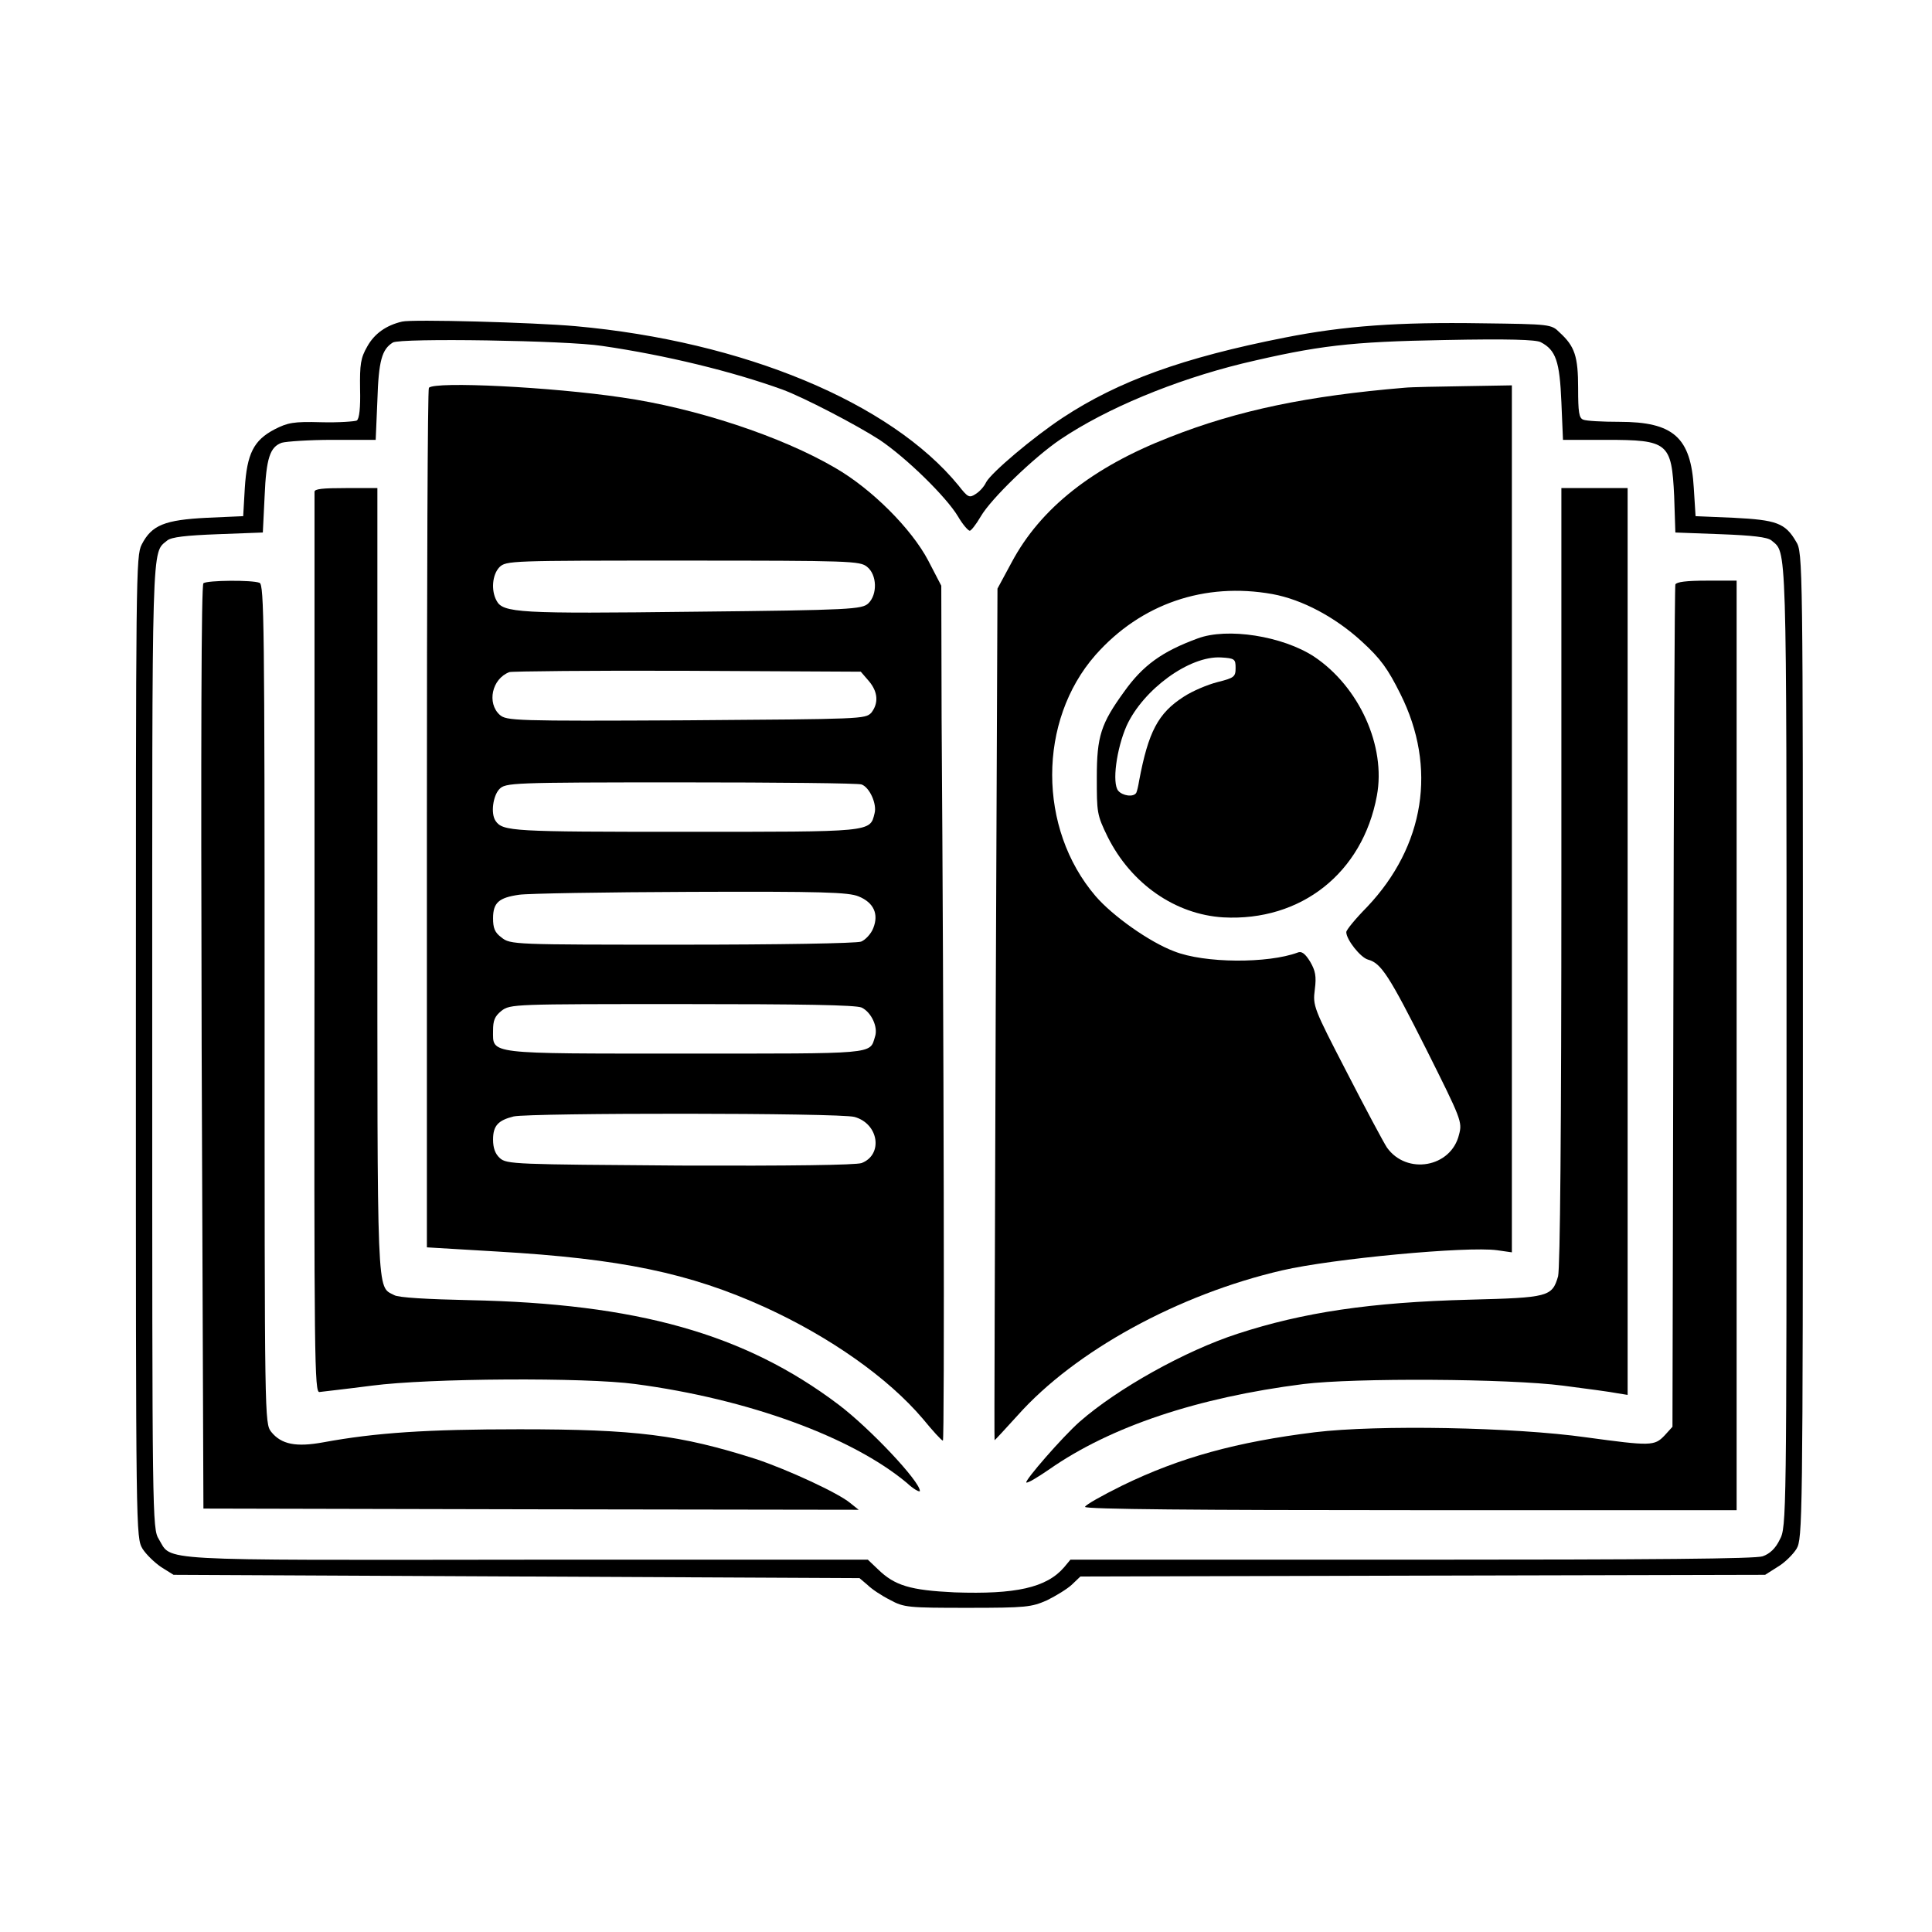
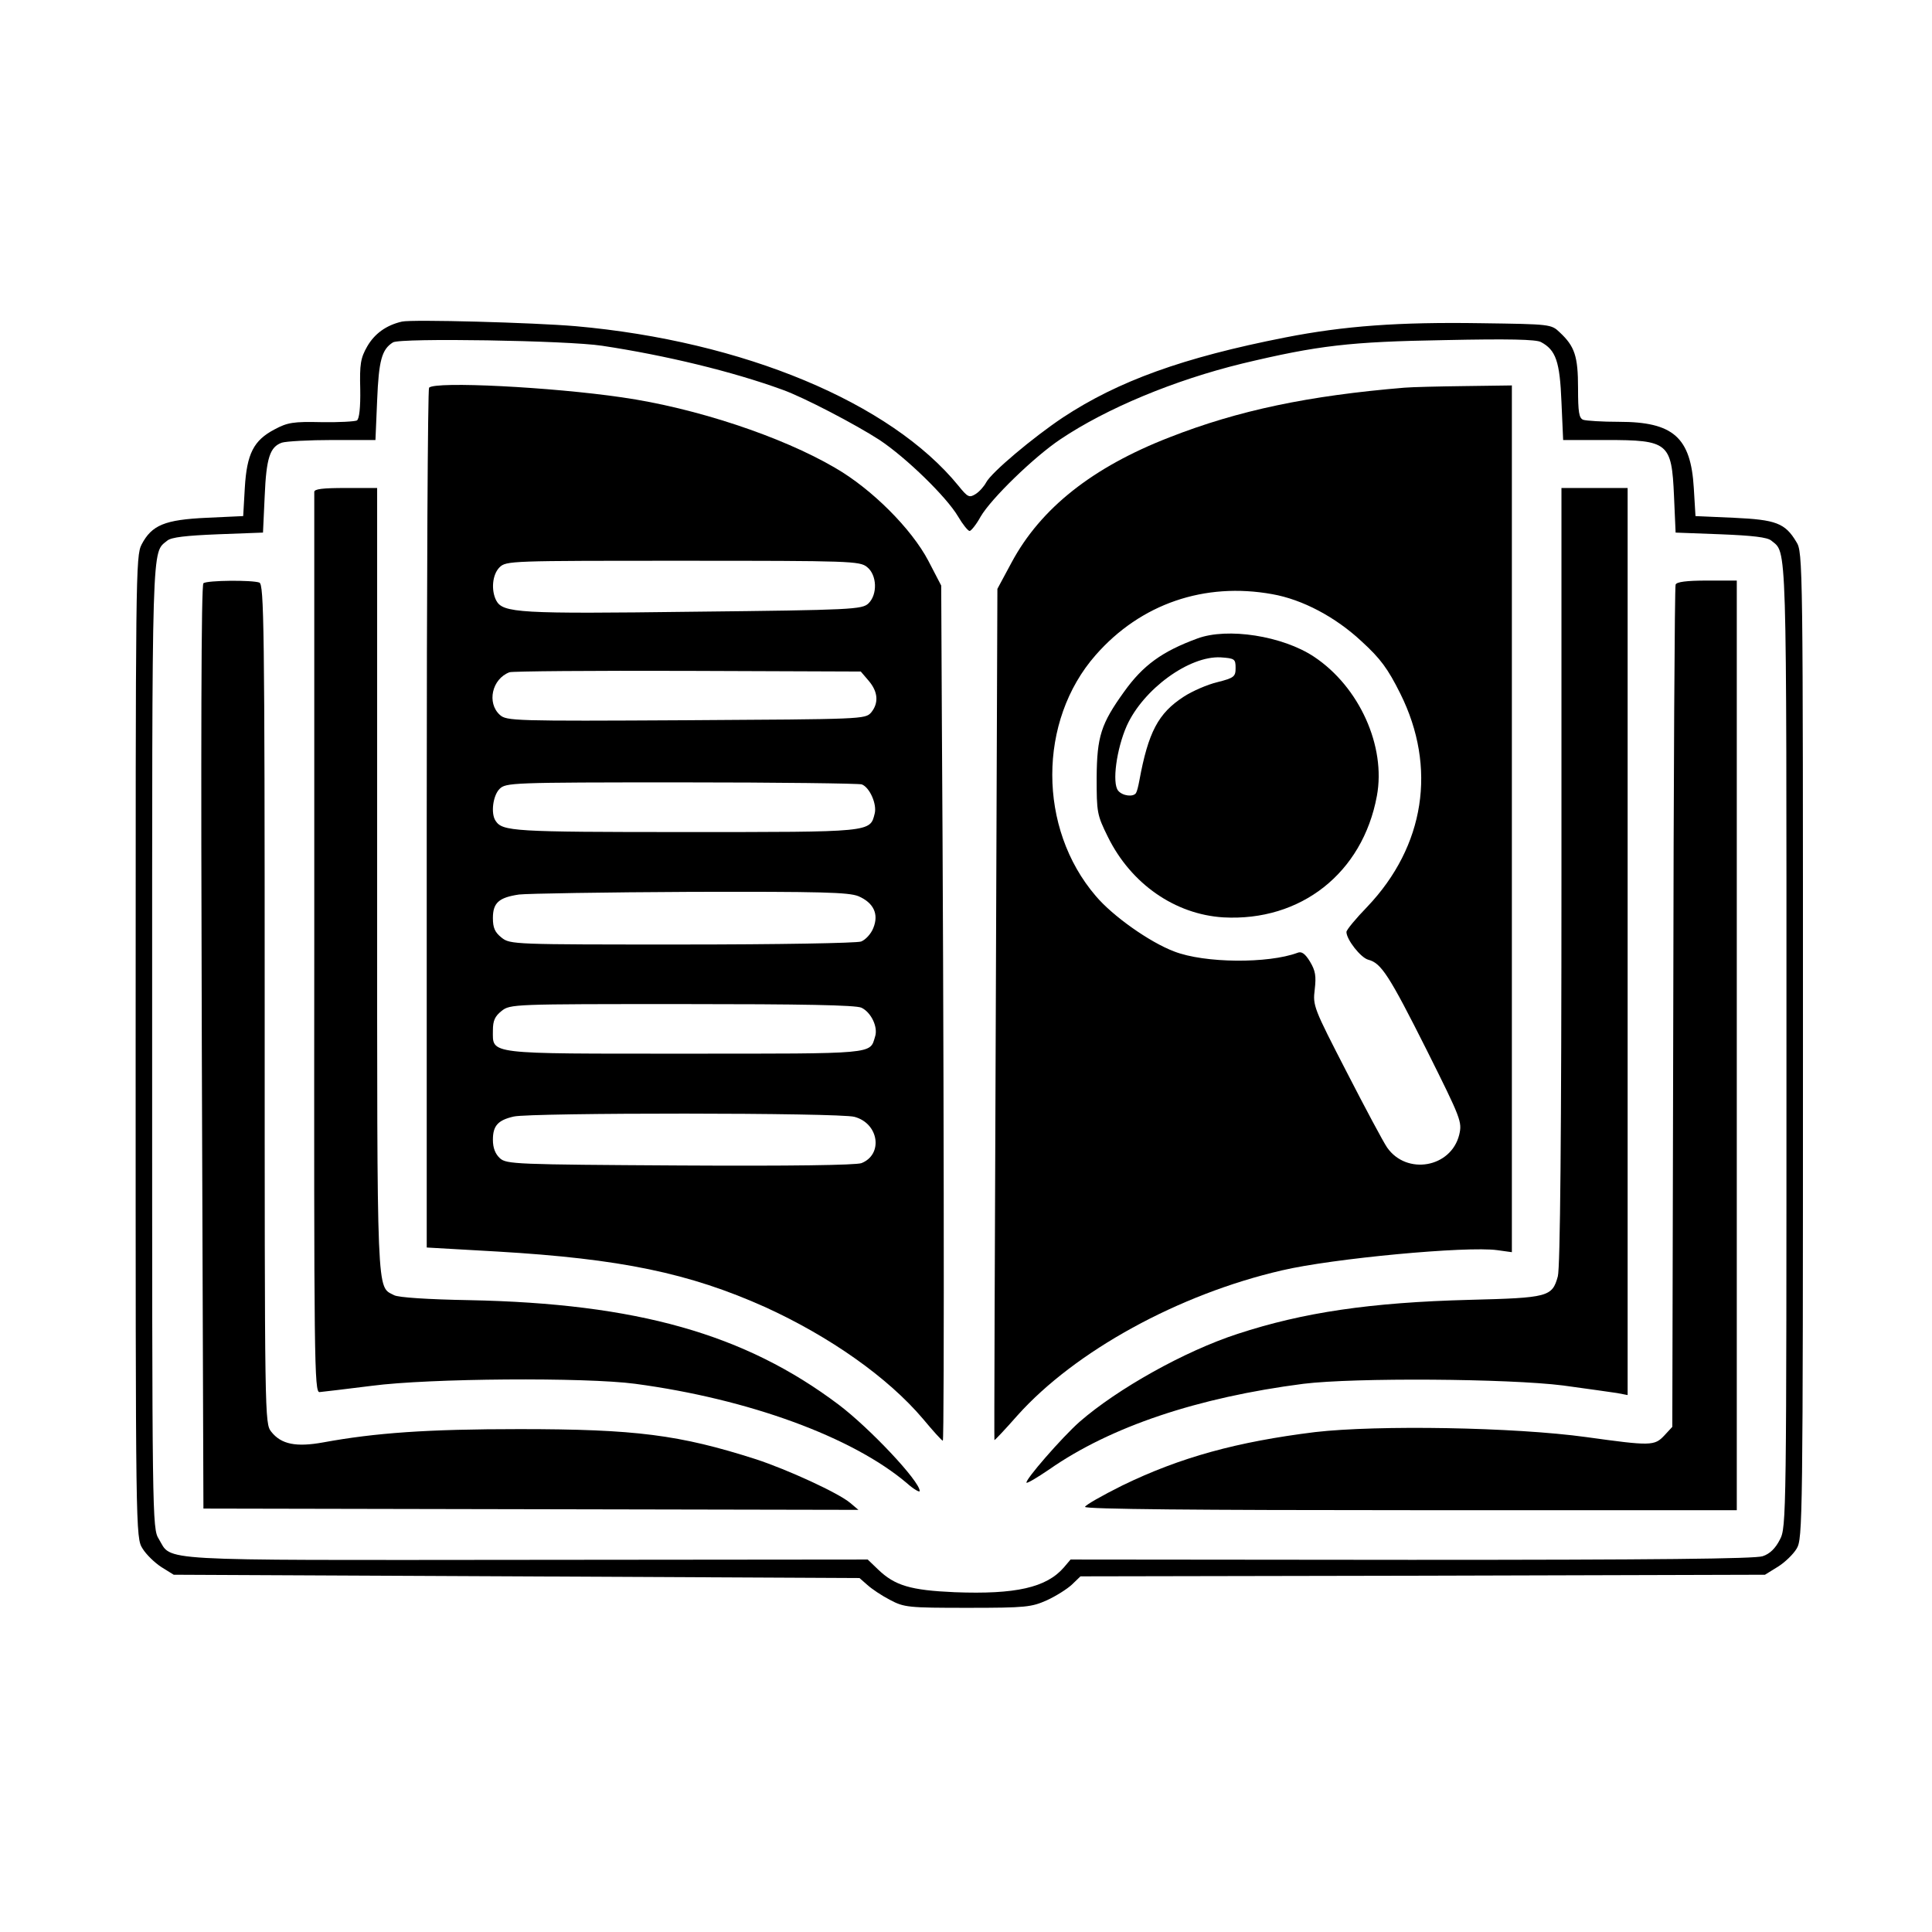
<svg xmlns="http://www.w3.org/2000/svg" width="24" height="24" viewBox="0 0 24 24">
-   <path d="M4.995 3.995C4.797 4.041 4.651 4.145 4.563 4.303C4.479 4.448 4.469 4.527 4.473 4.833C4.479 5.063 4.464 5.203 4.432 5.224C4.412 5.235 4.208 5.251 3.989 5.245C3.645 5.235 3.573 5.251 3.412 5.333C3.151 5.469 3.068 5.636 3.041 6.063L3.021 6.412L2.568 6.432C2.047 6.459 1.885 6.521 1.76 6.765C1.688 6.907 1.688 7.131 1.688 13.005C1.688 19.068 1.688 19.099 1.771 19.24C1.817 19.312 1.921 19.412 2.005 19.469L2.156 19.563L10.677 19.604L10.776 19.688C10.828 19.74 10.953 19.823 11.057 19.875C11.229 19.969 11.281 19.973 12.021 19.973C12.749 19.973 12.812 19.964 13.005 19.88C13.12 19.823 13.255 19.74 13.312 19.688L13.421 19.584L17.672 19.573L21.927 19.563L22.083 19.464C22.172 19.412 22.276 19.307 22.317 19.24C22.391 19.115 22.396 18.921 22.396 12.984C22.396 6.989 22.396 6.86 22.312 6.729C22.177 6.495 22.063 6.459 21.536 6.432L21.063 6.412L21.041 6.063C21.005 5.432 20.787 5.24 20.115 5.24C19.901 5.24 19.703 5.229 19.667 5.213C19.615 5.193 19.604 5.12 19.604 4.823C19.604 4.427 19.563 4.303 19.375 4.131C19.271 4.027 19.26 4.027 18.401 4.016C17.375 4 16.703 4.047 15.964 4.193C14.693 4.443 13.891 4.735 13.203 5.188C12.833 5.432 12.317 5.869 12.251 5.989C12.224 6.047 12.167 6.109 12.115 6.14C12.041 6.188 12.021 6.177 11.907 6.031C11.063 5 9.235 4.24 7.151 4.052C6.625 4.005 5.12 3.964 4.995 3.995M7.479 4.297C8.271 4.412 9.099 4.615 9.719 4.839C9.984 4.937 10.636 5.276 10.927 5.464C11.26 5.688 11.755 6.172 11.901 6.416C11.959 6.516 12.027 6.593 12.047 6.593C12.063 6.593 12.125 6.516 12.183 6.416C12.312 6.193 12.849 5.677 13.172 5.459C13.745 5.073 14.588 4.724 15.432 4.516C16.375 4.292 16.771 4.245 17.943 4.224C18.74 4.208 19.083 4.219 19.14 4.251C19.328 4.349 19.375 4.489 19.396 4.995L19.416 5.464L19.953 5.464C20.724 5.464 20.765 5.5 20.797 6.161L20.812 6.615L21.375 6.636C21.771 6.651 21.953 6.672 22.005 6.713C22.197 6.88 22.193 6.604 22.193 12.984C22.193 18.849 22.193 18.973 22.109 19.125C22.057 19.235 21.984 19.303 21.896 19.333C21.803 19.364 20.573 19.375 17.531 19.375L13.297 19.375L13.219 19.469C13 19.724 12.615 19.807 11.86 19.781C11.307 19.755 11.115 19.697 10.907 19.495L10.781 19.375L6.536 19.375C1.855 19.38 2.14 19.396 1.973 19.12C1.891 18.989 1.891 18.864 1.891 12.995C1.891 6.604 1.88 6.88 2.079 6.713C2.131 6.672 2.307 6.651 2.708 6.636L3.265 6.615L3.287 6.167C3.307 5.688 3.355 5.552 3.5 5.5C3.557 5.484 3.839 5.464 4.131 5.464L4.667 5.464L4.688 4.973C4.703 4.479 4.745 4.339 4.88 4.255C4.973 4.197 7.047 4.229 7.479 4.297" />
-   <path d="M5.328 4.817C5.312 4.828 5.303 7.24 5.303 10.172L5.303 15.495L6.177 15.547C7.708 15.636 8.563 15.812 9.505 16.24C10.312 16.609 11.031 17.115 11.464 17.625C11.588 17.776 11.697 17.896 11.713 17.896C11.735 17.896 11.724 12.697 11.697 8.917L11.693 7.276L11.531 6.964C11.323 6.568 10.828 6.073 10.375 5.812C9.708 5.421 8.64 5.068 7.724 4.937C6.849 4.807 5.407 4.735 5.328 4.817M10.771 7.041C10.896 7.14 10.901 7.385 10.787 7.495C10.708 7.568 10.588 7.579 8.62 7.599C6.448 7.625 6.245 7.615 6.167 7.459C6.099 7.333 6.115 7.14 6.203 7.047C6.287 6.964 6.339 6.964 8.484 6.964C10.568 6.964 10.683 6.969 10.771 7.041M10.792 8.459C10.907 8.593 10.917 8.735 10.823 8.855C10.745 8.932 10.719 8.932 8.521 8.948C6.385 8.959 6.292 8.953 6.208 8.88C6.047 8.735 6.109 8.432 6.328 8.349C6.36 8.339 7.36 8.328 8.541 8.333L10.693 8.344ZM10.703 9.745C10.803 9.781 10.896 9.989 10.864 10.104C10.807 10.339 10.839 10.333 8.505 10.333C6.369 10.333 6.245 10.328 6.156 10.197C6.093 10.104 6.125 9.885 6.203 9.803C6.281 9.724 6.339 9.719 8.464 9.719C9.656 9.719 10.667 9.729 10.703 9.745M10.667 11.136C10.855 11.213 10.917 11.355 10.849 11.527C10.823 11.599 10.749 11.677 10.697 11.697C10.64 11.719 9.656 11.735 8.469 11.735C6.38 11.735 6.339 11.735 6.229 11.645C6.145 11.584 6.125 11.527 6.125 11.407C6.125 11.213 6.197 11.151 6.448 11.115C6.552 11.099 7.511 11.083 8.579 11.079C10.208 11.073 10.541 11.083 10.667 11.136M10.703 12.516C10.823 12.573 10.912 12.76 10.869 12.88C10.803 13.099 10.891 13.088 8.516 13.088C6.031 13.088 6.125 13.099 6.125 12.803C6.125 12.677 6.145 12.625 6.229 12.557C6.339 12.473 6.38 12.473 8.469 12.473C9.964 12.473 10.625 12.484 10.703 12.516M10.615 13.875C10.917 13.959 10.973 14.344 10.703 14.448C10.625 14.473 9.823 14.484 8.443 14.479C6.401 14.464 6.292 14.464 6.208 14.385C6.151 14.333 6.125 14.26 6.125 14.156C6.125 13.984 6.188 13.917 6.38 13.869C6.593 13.823 10.432 13.823 10.615 13.875M17.443 4.817C16.255 4.917 15.385 5.093 14.527 5.432C13.573 5.803 12.927 6.312 12.568 6.984L12.391 7.312L12.369 12.593C12.36 15.5 12.349 17.88 12.355 17.891C12.36 17.891 12.484 17.755 12.64 17.584C13.355 16.781 14.64 16.079 15.927 15.781C16.552 15.636 18.224 15.479 18.599 15.531L18.781 15.557L18.781 4.787L18.197 4.797C17.875 4.803 17.536 4.807 17.443 4.817M15.807 7.38C16.177 7.448 16.588 7.667 16.917 7.969C17.151 8.183 17.24 8.307 17.396 8.62C17.855 9.536 17.697 10.511 16.984 11.265C16.839 11.412 16.724 11.552 16.724 11.579C16.724 11.672 16.901 11.896 16.995 11.921C17.156 11.964 17.255 12.115 17.724 13.047C18.151 13.901 18.167 13.937 18.125 14.093C18.027 14.505 17.473 14.599 17.229 14.255C17.188 14.193 16.959 13.765 16.729 13.317C16.317 12.521 16.307 12.495 16.333 12.292C16.355 12.125 16.339 12.057 16.276 11.948C16.213 11.844 16.167 11.812 16.12 11.833C15.755 11.969 14.964 11.969 14.584 11.817C14.281 11.703 13.823 11.38 13.609 11.131C12.891 10.292 12.891 8.953 13.609 8.136C14.172 7.5 14.964 7.229 15.807 7.38" />
-   <path d="M14.875 7.932C14.437 8.093 14.197 8.265 13.964 8.593C13.677 8.989 13.625 9.145 13.625 9.656C13.625 10.093 13.625 10.12 13.76 10.396C14.052 10.979 14.599 11.36 15.197 11.396C16.161 11.448 16.927 10.844 17.104 9.885C17.219 9.271 16.885 8.531 16.323 8.156C15.932 7.901 15.245 7.792 14.875 7.932M15.349 8.297C15.349 8.407 15.333 8.421 15.125 8.473C15 8.505 14.812 8.584 14.703 8.656C14.385 8.86 14.265 9.093 14.151 9.697C14.14 9.765 14.125 9.828 14.115 9.849C14.079 9.907 13.943 9.885 13.891 9.823C13.812 9.729 13.869 9.303 13.995 9.016C14.203 8.563 14.776 8.145 15.167 8.167C15.339 8.177 15.349 8.188 15.349 8.297M3.907 6.109L3.907 11.735C3.901 16.932 3.907 17.303 3.969 17.292C4.005 17.287 4.297 17.255 4.62 17.213C5.328 17.12 7.276 17.109 7.891 17.193C9.303 17.38 10.588 17.855 11.265 18.421C11.349 18.5 11.427 18.541 11.427 18.521C11.427 18.401 10.803 17.74 10.416 17.448C9.251 16.568 7.912 16.193 5.828 16.151C5.323 16.14 4.943 16.12 4.896 16.088C4.677 15.973 4.688 16.197 4.688 10.932L4.688 6.063L4.297 6.063C4.011 6.063 3.907 6.073 3.907 6.109M19.396 10.88C19.396 14.099 19.38 15.749 19.355 15.855C19.281 16.109 19.235 16.12 18.26 16.145C17.021 16.177 16.188 16.303 15.375 16.568C14.719 16.781 13.88 17.251 13.412 17.661C13.193 17.855 12.729 18.391 12.749 18.416C12.765 18.427 12.885 18.355 13.031 18.255C13.797 17.719 14.88 17.36 16.193 17.193C16.828 17.115 18.735 17.125 19.416 17.213C19.713 17.251 20.016 17.292 20.088 17.307L20.219 17.328L20.219 6.063L19.396 6.063Z" />
-   <path d="M2.527 7.245C2.5 7.265 2.495 9.208 2.505 13.005L2.527 18.74L6.593 18.749L10.667 18.755L10.563 18.672C10.416 18.547 9.781 18.255 9.391 18.125C8.443 17.823 7.896 17.755 6.453 17.755C5.307 17.755 4.667 17.797 4.016 17.917C3.677 17.979 3.495 17.943 3.369 17.787C3.287 17.677 3.287 17.661 3.287 12.473C3.287 7.76 3.281 7.26 3.224 7.24C3.131 7.203 2.579 7.208 2.527 7.245M20.812 7.26C20.803 7.292 20.792 9.656 20.787 12.521L20.776 17.724L20.677 17.833C20.552 17.964 20.505 17.964 19.703 17.855C18.812 17.729 17.115 17.697 16.333 17.792C15.364 17.912 14.661 18.104 13.943 18.453C13.688 18.579 13.479 18.697 13.479 18.719C13.479 18.749 14.896 18.76 17.527 18.76L21.573 18.76L21.573 7.213L21.203 7.213C20.948 7.213 20.828 7.229 20.812 7.26" />
+   <path d="M4.993 3.995C4.796 4.04 4.652 4.147 4.562 4.303C4.479 4.447 4.467 4.525 4.475 4.833C4.479 5.063 4.463 5.203 4.434 5.223C4.41 5.236 4.208 5.248 3.99 5.244C3.645 5.236 3.571 5.248 3.411 5.334C3.152 5.47 3.066 5.634 3.041 6.062L3.021 6.411L2.568 6.432C2.047 6.456 1.886 6.522 1.759 6.764C1.685 6.908 1.685 7.13 1.685 13.007C1.685 19.068 1.685 19.101 1.771 19.237C1.816 19.311 1.923 19.414 2.005 19.467L2.158 19.562L6.419 19.582L10.677 19.603L10.775 19.689C10.829 19.738 10.952 19.821 11.055 19.874C11.232 19.968 11.281 19.973 12.021 19.973C12.748 19.973 12.814 19.964 13.007 19.878C13.122 19.825 13.258 19.738 13.315 19.685L13.422 19.582L17.671 19.574L21.925 19.562L22.085 19.463C22.171 19.41 22.278 19.307 22.319 19.237C22.393 19.114 22.397 18.921 22.397 12.986C22.397 6.99 22.397 6.859 22.315 6.732C22.175 6.497 22.06 6.456 21.538 6.432L21.062 6.411L21.041 6.062C21.004 5.433 20.786 5.24 20.112 5.24C19.903 5.24 19.705 5.227 19.668 5.215C19.615 5.195 19.603 5.121 19.603 4.821C19.603 4.426 19.562 4.303 19.377 4.13C19.27 4.027 19.262 4.027 18.399 4.015C17.375 3.999 16.701 4.048 15.966 4.192C14.692 4.442 13.89 4.734 13.204 5.186C12.834 5.433 12.316 5.868 12.251 5.992C12.222 6.045 12.164 6.111 12.115 6.14C12.041 6.185 12.021 6.177 11.905 6.033C11.063 5.001 9.234 4.237 7.151 4.052C6.625 4.007 5.121 3.966 4.993 3.995ZM7.479 4.295C8.268 4.414 9.099 4.615 9.719 4.841C9.986 4.936 10.636 5.277 10.927 5.466C11.26 5.688 11.758 6.173 11.901 6.415C11.959 6.514 12.025 6.596 12.045 6.596C12.062 6.596 12.127 6.518 12.181 6.419C12.312 6.193 12.847 5.675 13.171 5.458C13.747 5.071 14.589 4.722 15.432 4.516C16.377 4.29 16.771 4.245 17.942 4.225C18.74 4.208 19.081 4.216 19.142 4.249C19.327 4.348 19.377 4.488 19.397 4.993L19.418 5.466L19.952 5.466C20.725 5.466 20.766 5.499 20.795 6.16L20.815 6.616L21.374 6.637C21.773 6.653 21.953 6.674 22.003 6.715C22.2 6.879 22.192 6.604 22.192 12.986C22.192 18.851 22.192 18.974 22.11 19.126C22.056 19.233 21.986 19.303 21.896 19.332C21.801 19.364 20.573 19.377 17.532 19.377L13.299 19.373L13.216 19.471C12.999 19.722 12.616 19.808 11.86 19.779C11.31 19.755 11.116 19.697 10.907 19.496L10.779 19.373L6.538 19.377C1.853 19.381 2.141 19.397 1.973 19.118C1.89 18.99 1.89 18.863 1.89 12.995C1.89 6.604 1.882 6.879 2.079 6.715C2.129 6.674 2.31 6.653 2.708 6.637L3.267 6.616L3.288 6.164C3.308 5.688 3.353 5.552 3.501 5.499C3.555 5.482 3.838 5.466 4.13 5.466L4.664 5.466L4.685 4.973C4.705 4.479 4.742 4.34 4.882 4.253C4.973 4.196 7.048 4.229 7.479 4.295Z" />
+   <path d="M5.33 4.816C5.314 4.829 5.301 7.241 5.301 10.171L5.301 15.497L6.177 15.547C7.71 15.637 8.56 15.814 9.505 16.237C10.315 16.607 11.03 17.112 11.466 17.626C11.589 17.774 11.7 17.897 11.712 17.897C11.733 17.897 11.725 12.699 11.7 8.918L11.692 7.274L11.532 6.966C11.322 6.567 10.829 6.074 10.373 5.811C9.707 5.421 8.638 5.067 7.726 4.936C6.851 4.808 5.408 4.734 5.33 4.816ZM10.771 7.044C10.895 7.142 10.903 7.385 10.788 7.496C10.71 7.57 10.59 7.578 8.618 7.599C6.448 7.627 6.247 7.615 6.164 7.459C6.099 7.332 6.115 7.138 6.205 7.048C6.288 6.966 6.341 6.966 8.482 6.966C10.566 6.966 10.681 6.97 10.771 7.044ZM10.792 8.458C10.907 8.593 10.919 8.733 10.821 8.852C10.747 8.934 10.718 8.934 8.519 8.947C6.386 8.959 6.292 8.955 6.21 8.881C6.045 8.733 6.111 8.433 6.329 8.351C6.362 8.338 7.36 8.33 8.54 8.334L10.693 8.342ZM10.705 9.744C10.804 9.781 10.895 9.99 10.866 10.105C10.808 10.34 10.837 10.336 8.507 10.336C6.37 10.336 6.242 10.327 6.156 10.196C6.095 10.105 6.123 9.884 6.205 9.801C6.284 9.723 6.341 9.719 8.462 9.719C9.658 9.719 10.668 9.732 10.705 9.744ZM10.664 11.133C10.853 11.215 10.919 11.355 10.849 11.527C10.821 11.601 10.751 11.675 10.697 11.696C10.64 11.716 9.658 11.733 8.47 11.733C6.378 11.733 6.337 11.733 6.23 11.647C6.148 11.581 6.123 11.527 6.123 11.404C6.123 11.215 6.197 11.149 6.448 11.112C6.551 11.1 7.508 11.084 8.577 11.079C10.208 11.075 10.541 11.084 10.664 11.133ZM10.701 12.518C10.821 12.575 10.911 12.76 10.87 12.879C10.804 13.097 10.89 13.089 8.515 13.089C6.029 13.089 6.123 13.101 6.123 12.801C6.123 12.678 6.148 12.625 6.23 12.559C6.337 12.473 6.378 12.473 8.47 12.473C9.966 12.473 10.627 12.485 10.701 12.518ZM10.615 13.874C10.919 13.956 10.973 14.342 10.701 14.449C10.627 14.474 9.822 14.486 8.445 14.478C6.399 14.466 6.292 14.462 6.21 14.388C6.152 14.334 6.123 14.26 6.123 14.158C6.123 13.985 6.185 13.915 6.382 13.87C6.592 13.821 10.434 13.821 10.615 13.874ZM17.445 4.816C16.258 4.915 15.386 5.096 14.527 5.433C13.574 5.803 12.929 6.312 12.567 6.986L12.39 7.315L12.37 12.596C12.358 15.501 12.349 17.881 12.353 17.889C12.358 17.893 12.485 17.758 12.641 17.581C13.356 16.784 14.642 16.077 15.925 15.781C16.553 15.633 18.222 15.477 18.6 15.53L18.781 15.555L18.781 4.788L18.197 4.796C17.873 4.8 17.536 4.808 17.445 4.816ZM15.805 7.381C16.179 7.447 16.59 7.664 16.915 7.968C17.149 8.182 17.24 8.305 17.396 8.618C17.852 9.534 17.7 10.512 16.985 11.264C16.841 11.412 16.726 11.552 16.726 11.577C16.726 11.671 16.903 11.897 16.997 11.922C17.158 11.963 17.256 12.115 17.725 13.048C18.152 13.903 18.164 13.936 18.127 14.096C18.025 14.507 17.474 14.601 17.232 14.256C17.186 14.19 16.96 13.767 16.73 13.319C16.319 12.522 16.307 12.493 16.332 12.292C16.352 12.123 16.34 12.058 16.274 11.947C16.212 11.844 16.167 11.815 16.118 11.836C15.756 11.971 14.963 11.967 14.585 11.819C14.281 11.704 13.821 11.379 13.611 11.129C12.892 10.29 12.892 8.955 13.611 8.137C14.17 7.5 14.963 7.229 15.805 7.381Z" />
+   <path d="M14.873 7.932C14.437 8.092 14.199 8.264 13.964 8.593C13.677 8.992 13.627 9.148 13.623 9.658C13.623 10.093 13.627 10.122 13.763 10.397C14.051 10.981 14.597 11.359 15.197 11.396C16.159 11.449 16.927 10.845 17.104 9.888C17.219 9.271 16.886 8.532 16.323 8.158C15.933 7.899 15.247 7.792 14.873 7.932ZM15.349 8.297C15.349 8.404 15.333 8.421 15.123 8.474C15 8.503 14.811 8.585 14.704 8.655C14.388 8.86 14.264 9.095 14.153 9.699C14.141 9.764 14.125 9.83 14.112 9.851C14.079 9.904 13.944 9.888 13.89 9.822C13.812 9.727 13.87 9.304 13.997 9.016C14.203 8.56 14.774 8.145 15.164 8.166C15.337 8.178 15.349 8.186 15.349 8.297ZM3.904 6.111L3.904 11.733C3.9 16.932 3.904 17.301 3.97 17.293C4.007 17.289 4.299 17.256 4.619 17.215C5.33 17.121 7.274 17.108 7.89 17.19C9.304 17.379 10.59 17.852 11.264 18.423C11.351 18.501 11.425 18.542 11.425 18.522C11.425 18.399 10.8 17.737 10.418 17.449C9.251 16.57 7.911 16.192 5.827 16.151C5.322 16.142 4.944 16.118 4.895 16.089C4.677 15.974 4.685 16.196 4.685 10.932L4.685 6.062L4.295 6.062C4.011 6.062 3.904 6.074 3.904 6.111ZM19.397 10.878C19.397 14.1 19.381 15.748 19.352 15.855C19.282 16.11 19.233 16.122 18.259 16.147C17.022 16.179 16.188 16.303 15.374 16.57C14.716 16.784 13.882 17.252 13.41 17.663C13.192 17.856 12.727 18.39 12.752 18.419C12.764 18.427 12.888 18.353 13.032 18.255C13.796 17.721 14.881 17.359 16.192 17.19C16.829 17.112 18.736 17.125 19.418 17.211C19.714 17.252 20.014 17.293 20.088 17.305L20.219 17.33L20.219 6.062L19.397 6.062Z" />
+   <path d="M2.527 7.245C2.499 7.266 2.495 9.21 2.507 13.007L2.527 18.74L6.596 18.748L10.664 18.756L10.562 18.67C10.418 18.547 9.781 18.255 9.39 18.127C8.441 17.823 7.895 17.753 6.452 17.753C5.31 17.753 4.664 17.799 4.015 17.918C3.678 17.979 3.493 17.942 3.37 17.786C3.288 17.679 3.288 17.659 3.288 12.473C3.288 7.759 3.279 7.262 3.222 7.237C3.132 7.204 2.577 7.208 2.527 7.245ZM20.815 7.262C20.803 7.29 20.79 9.658 20.786 12.522L20.774 17.725L20.675 17.832C20.552 17.963 20.507 17.963 19.705 17.852C18.814 17.729 17.116 17.7 16.336 17.79C15.366 17.91 14.663 18.103 13.944 18.452C13.689 18.579 13.479 18.699 13.479 18.719C13.479 18.748 14.897 18.76 17.527 18.76L21.575 18.76L21.575 7.212L21.205 7.212C20.947 7.212 20.827 7.229 20.815 7.262Z" />
</svg>
